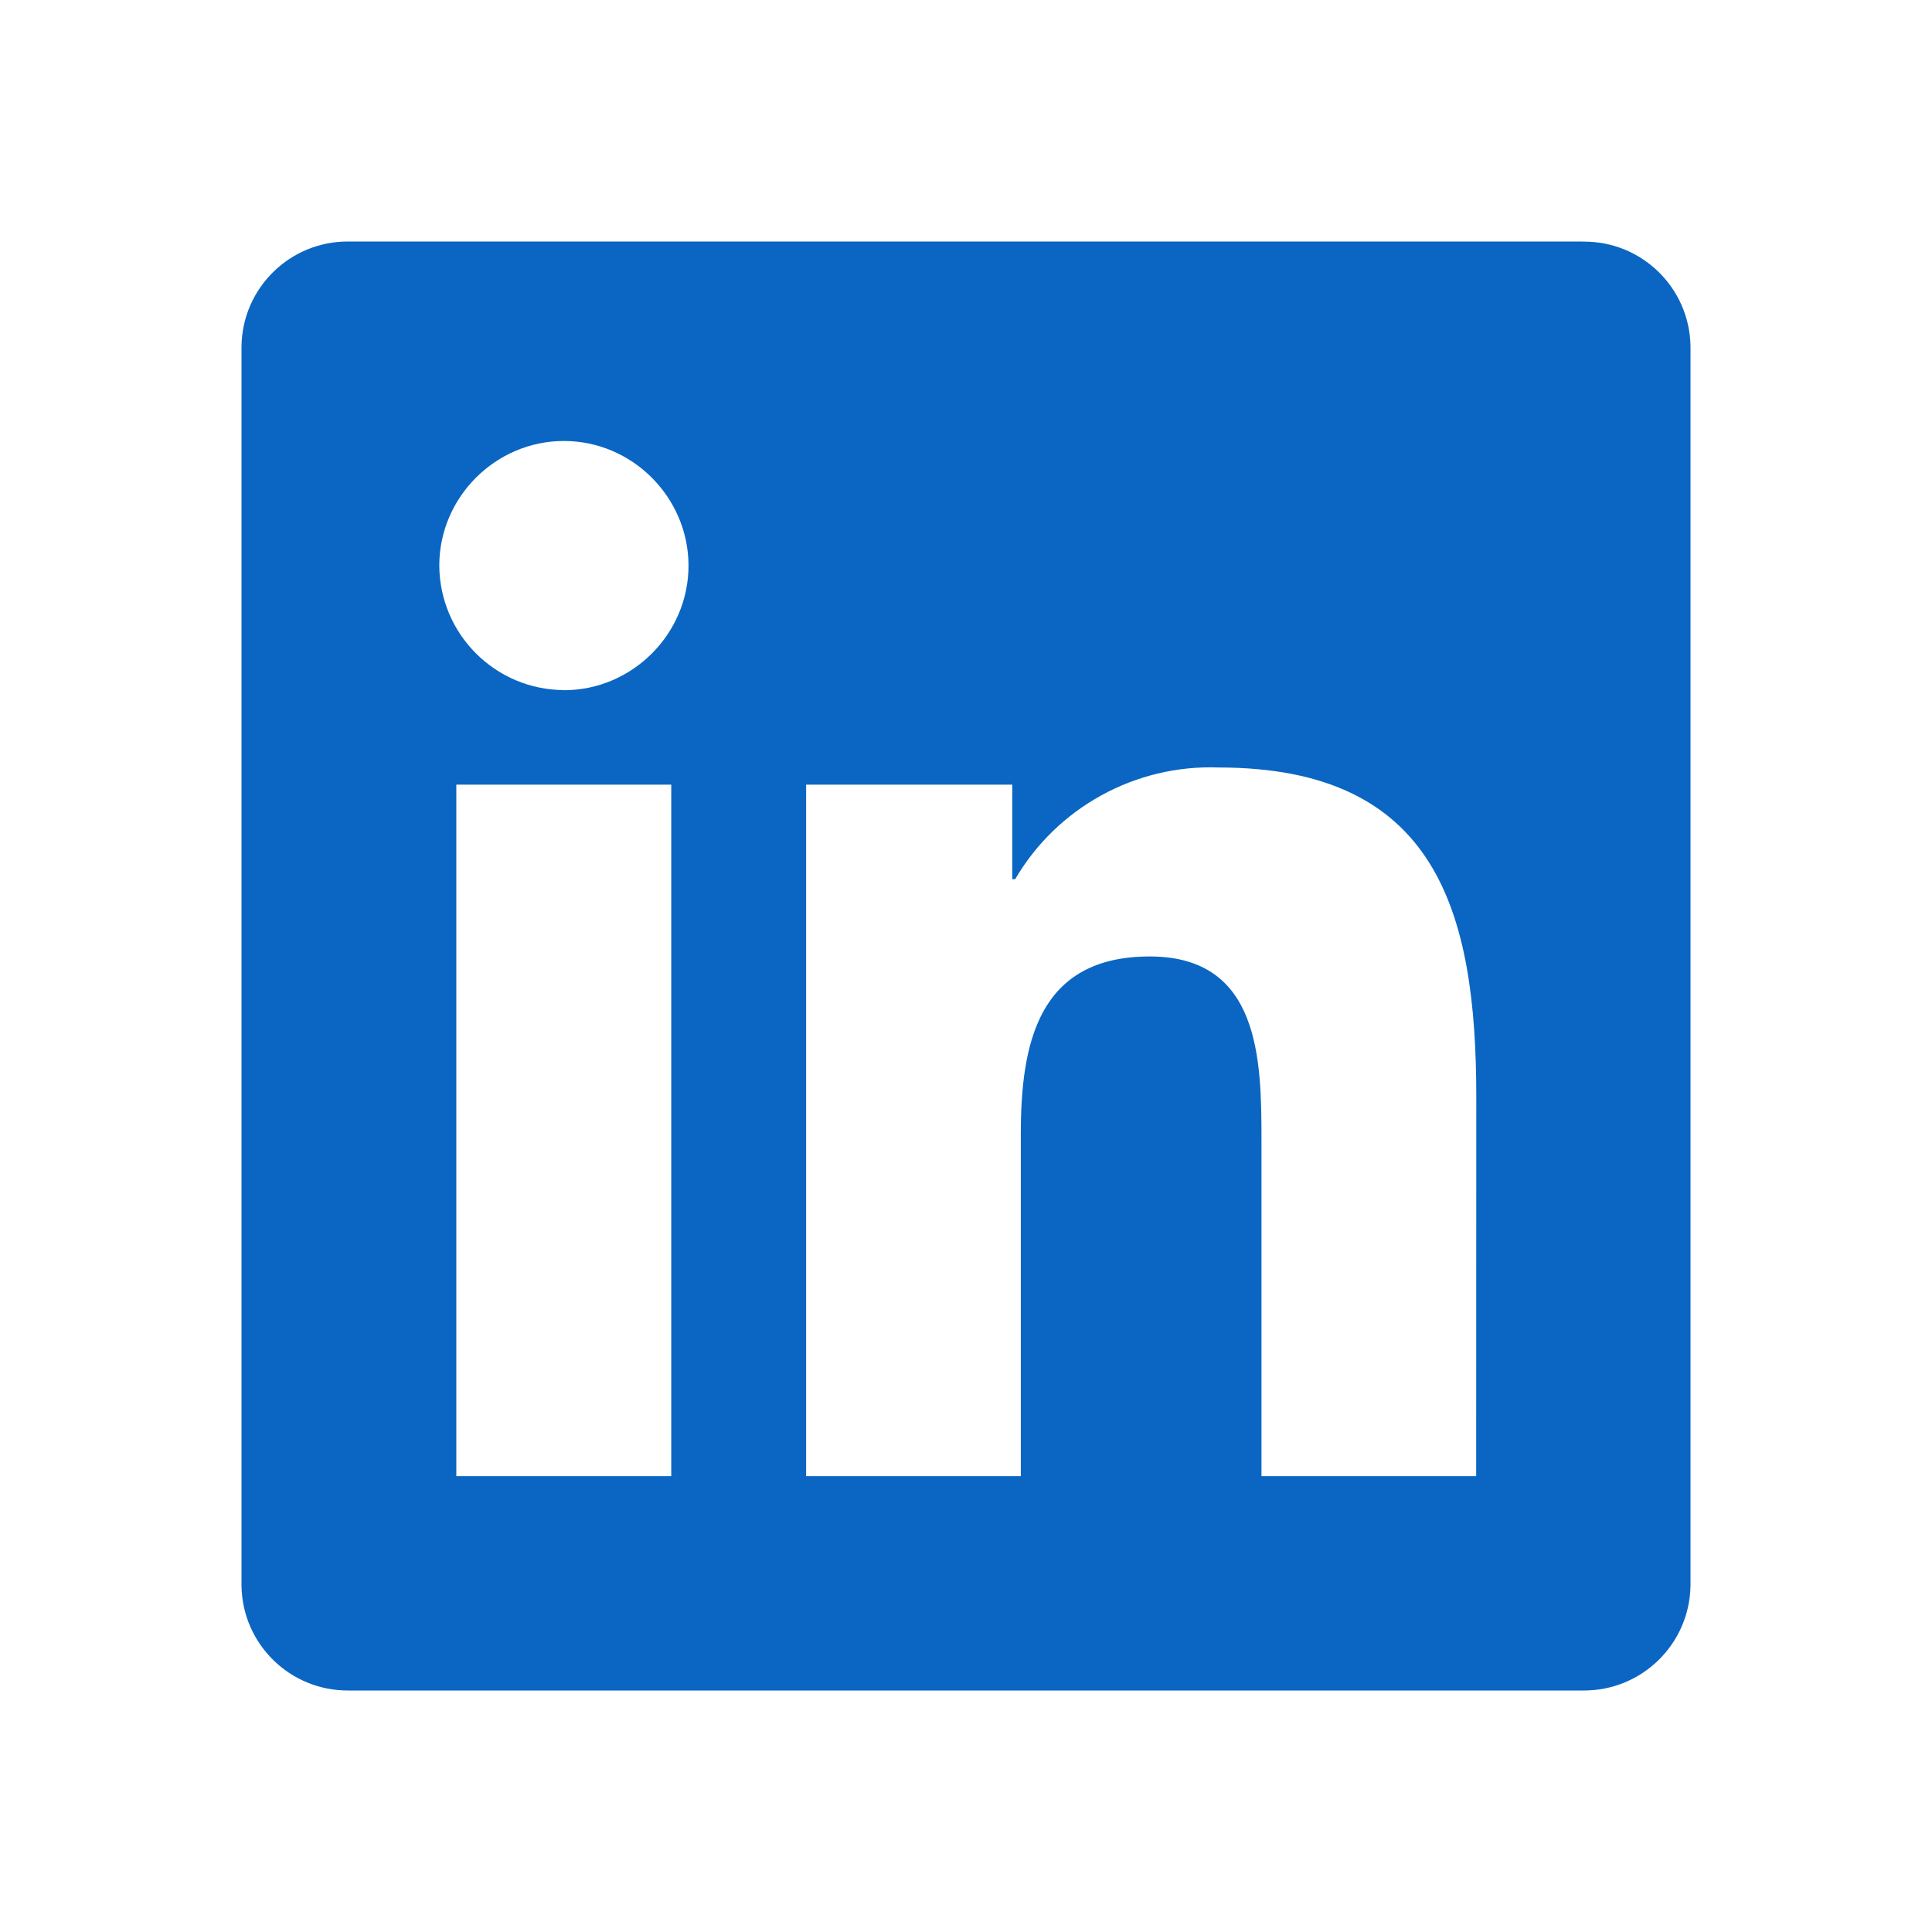
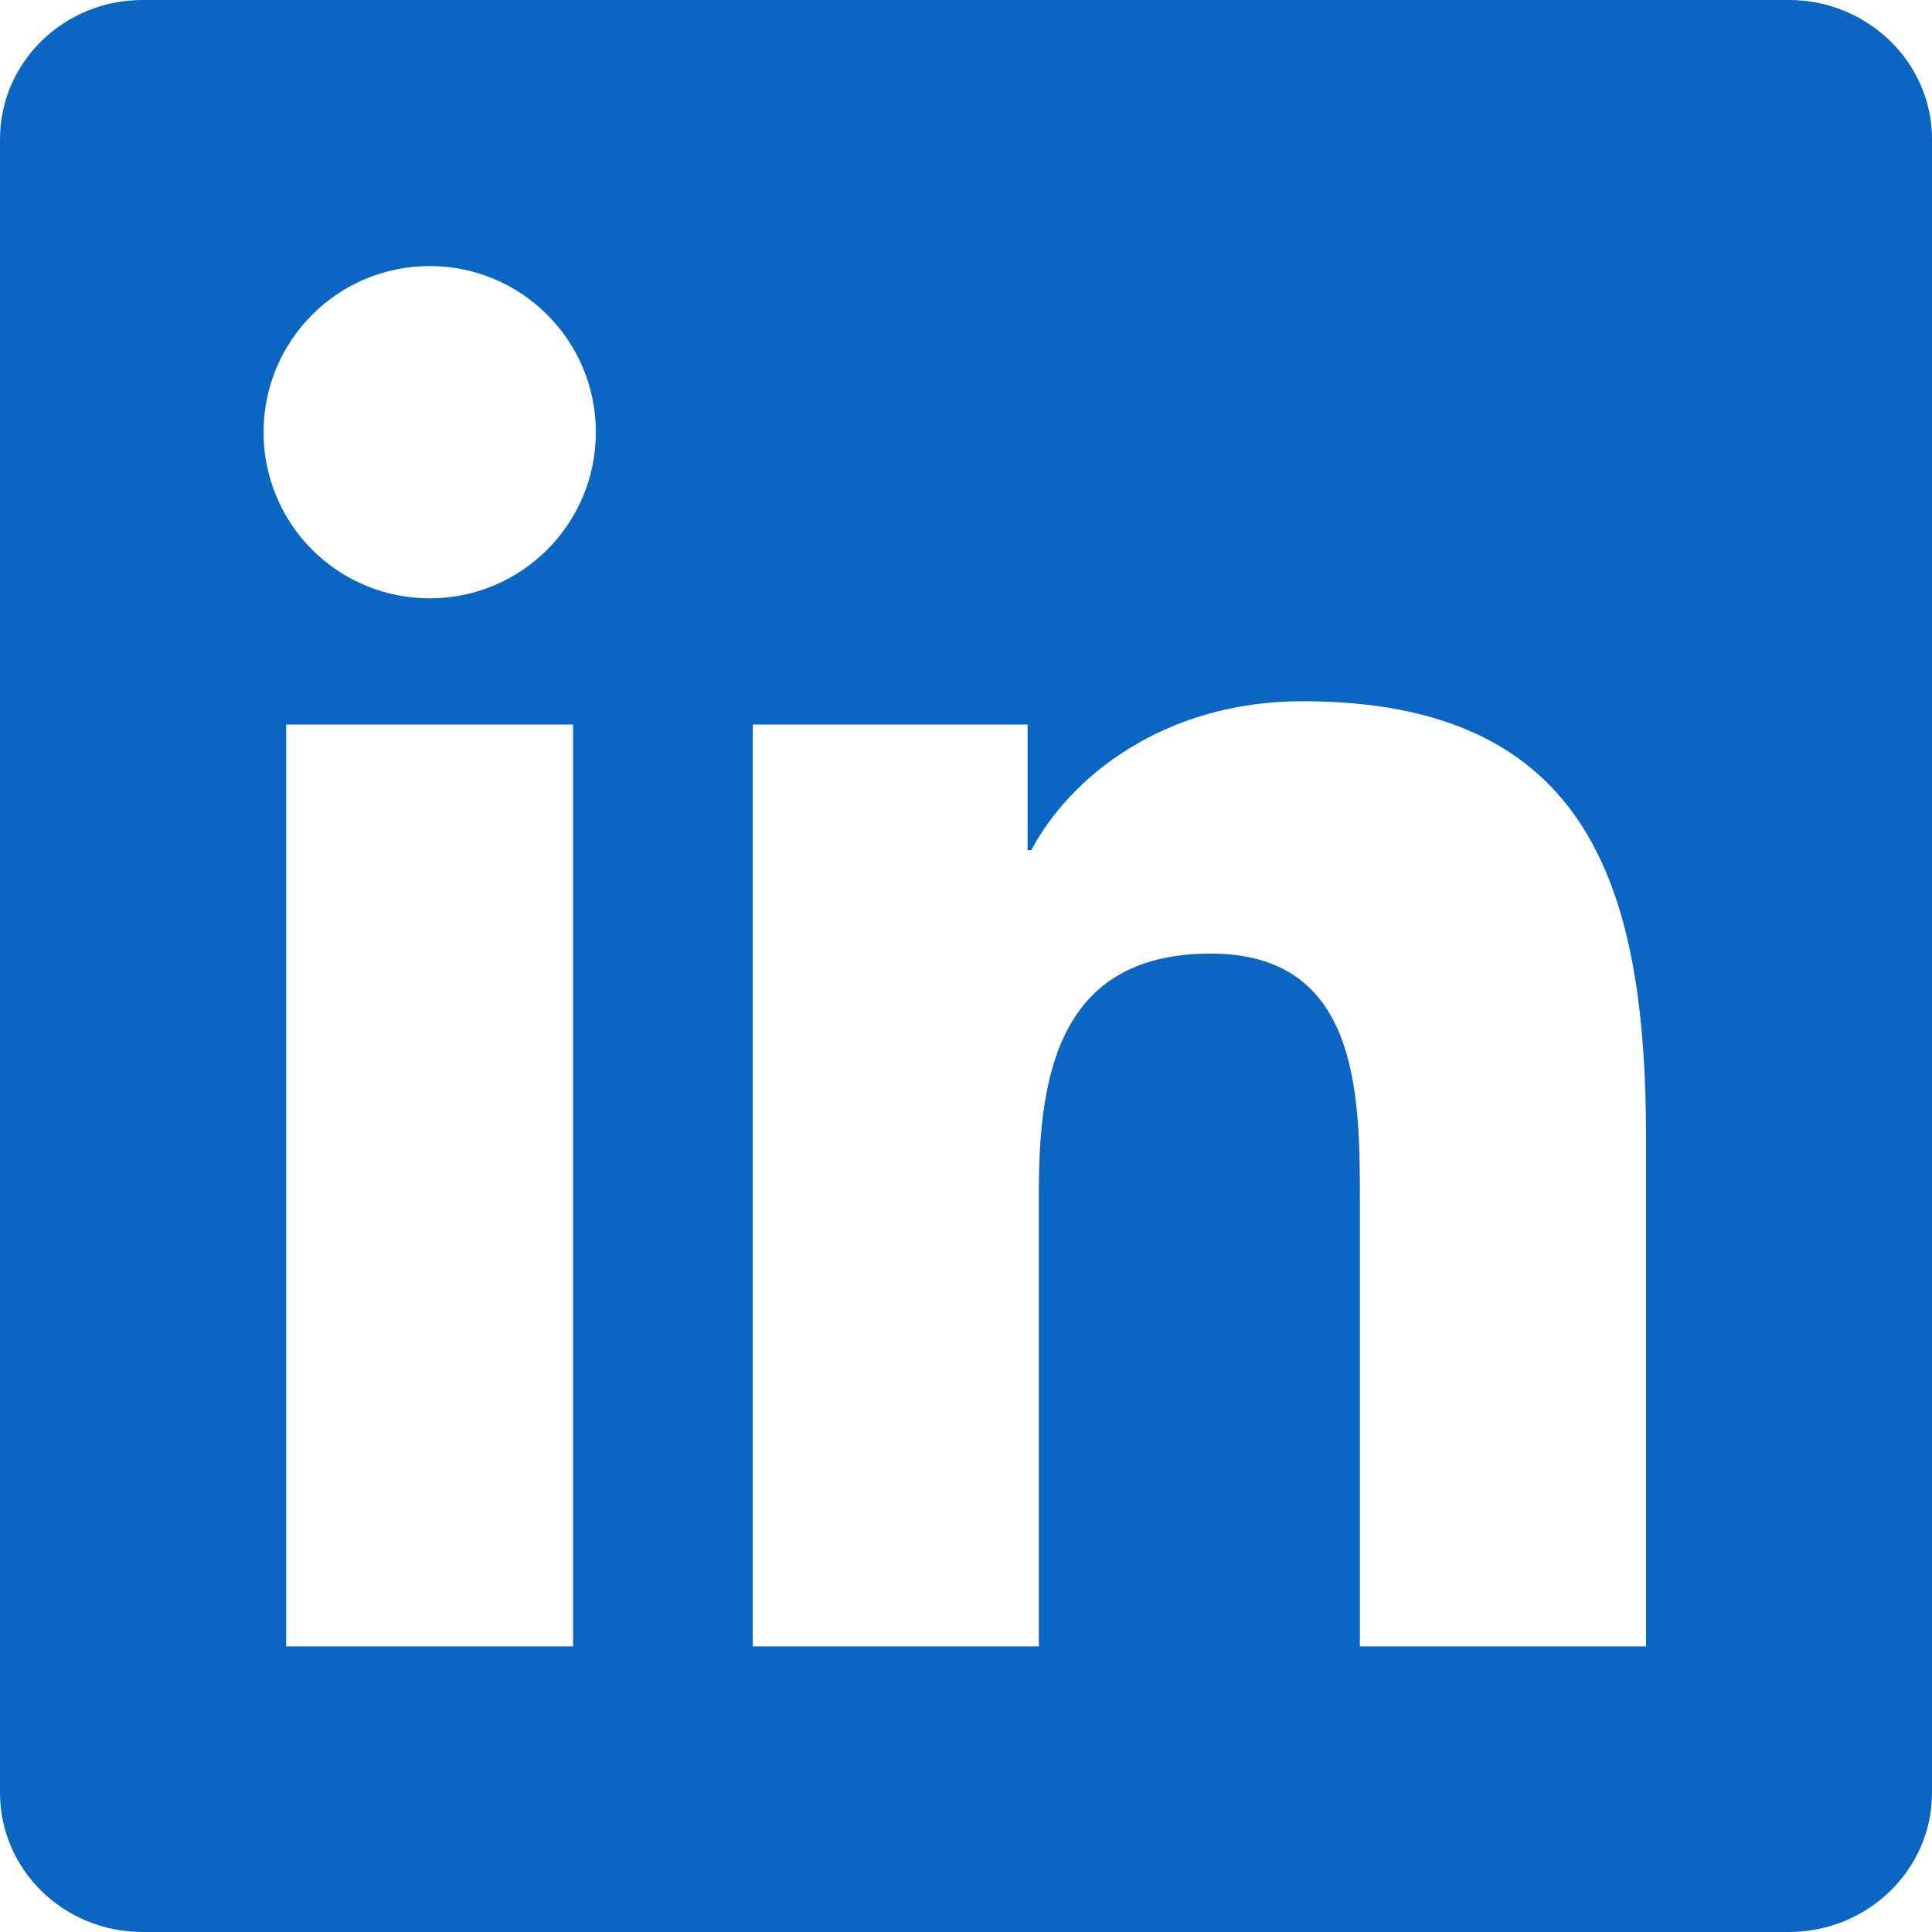
- <svg xmlns="http://www.w3.org/2000/svg" width="64" height="64" viewBox="0 0 16 16" fill="none">
-   <path fill="#0A66C2" d="         M12.225 12.225         h-1.778         V9.44         c0-.664-.012-1.519-.925-1.519-.926 0-1.068.724-1.068 1.47         v2.834         H6.676         V6.498         h1.707         v.783         h.024         c.348-.594.996-.95 1.684-.925 1.802 0 2.135 1.185 2.135 2.728         l-.001 3.14         z         M4.67 5.715         a1.037 1.037 0 01-1.032-1.031         c0-.566.466-1.032 1.032-1.032.566 0 1.031.466 1.032 1.032 0 .566-.466 1.032-1.032 1.032         z         m.889 6.51         h-1.78         V6.498         h1.78         v5.727         z         M13.11 2         H2.885         A.88.88 0 002 2.866         v10.268         a.88.88 0 00.885.866         h10.226         a.882.882 0 00.889-.866         V2.865         a.88.88 0 00-.889-.864         z         " />
+ <svg xmlns="http://www.w3.org/2000/svg" viewBox="0 0 512 512" fill="none">
+   <g transform="scale(21.33333)">
+     <path fill="#0A66C2" d="         M20.447 20.452         h-3.554         v-5.569         c0-1.328-.027-3.037-1.852-3.037         -1.853 0-2.136 1.449-2.136 2.948         v5.658         H9.351         V9         h3.414         v1.561         h.046         c.477-.9 1.637-1.85 3.37-1.85         3.601 0 4.267 2.37 4.267 5.455         v6.286         z         M5.337 7.433         a2.062 2.062 0 01-2.063-2.065         2.064 2.064 0 112.063 2.065         z         m1.782 13.019         H3.555         V9         h3.564         v11.452         z         M22.225 0         H1.771         C.792 0 0 .774 0 1.729         v20.542         C0 23.227 .792 24 1.771 24         h20.451         C23.2 24 24 23.227 24 22.271         V1.729         C24 .774 23.2 0 22.222 0         h.003         z       " />
+   </g>
</svg>
